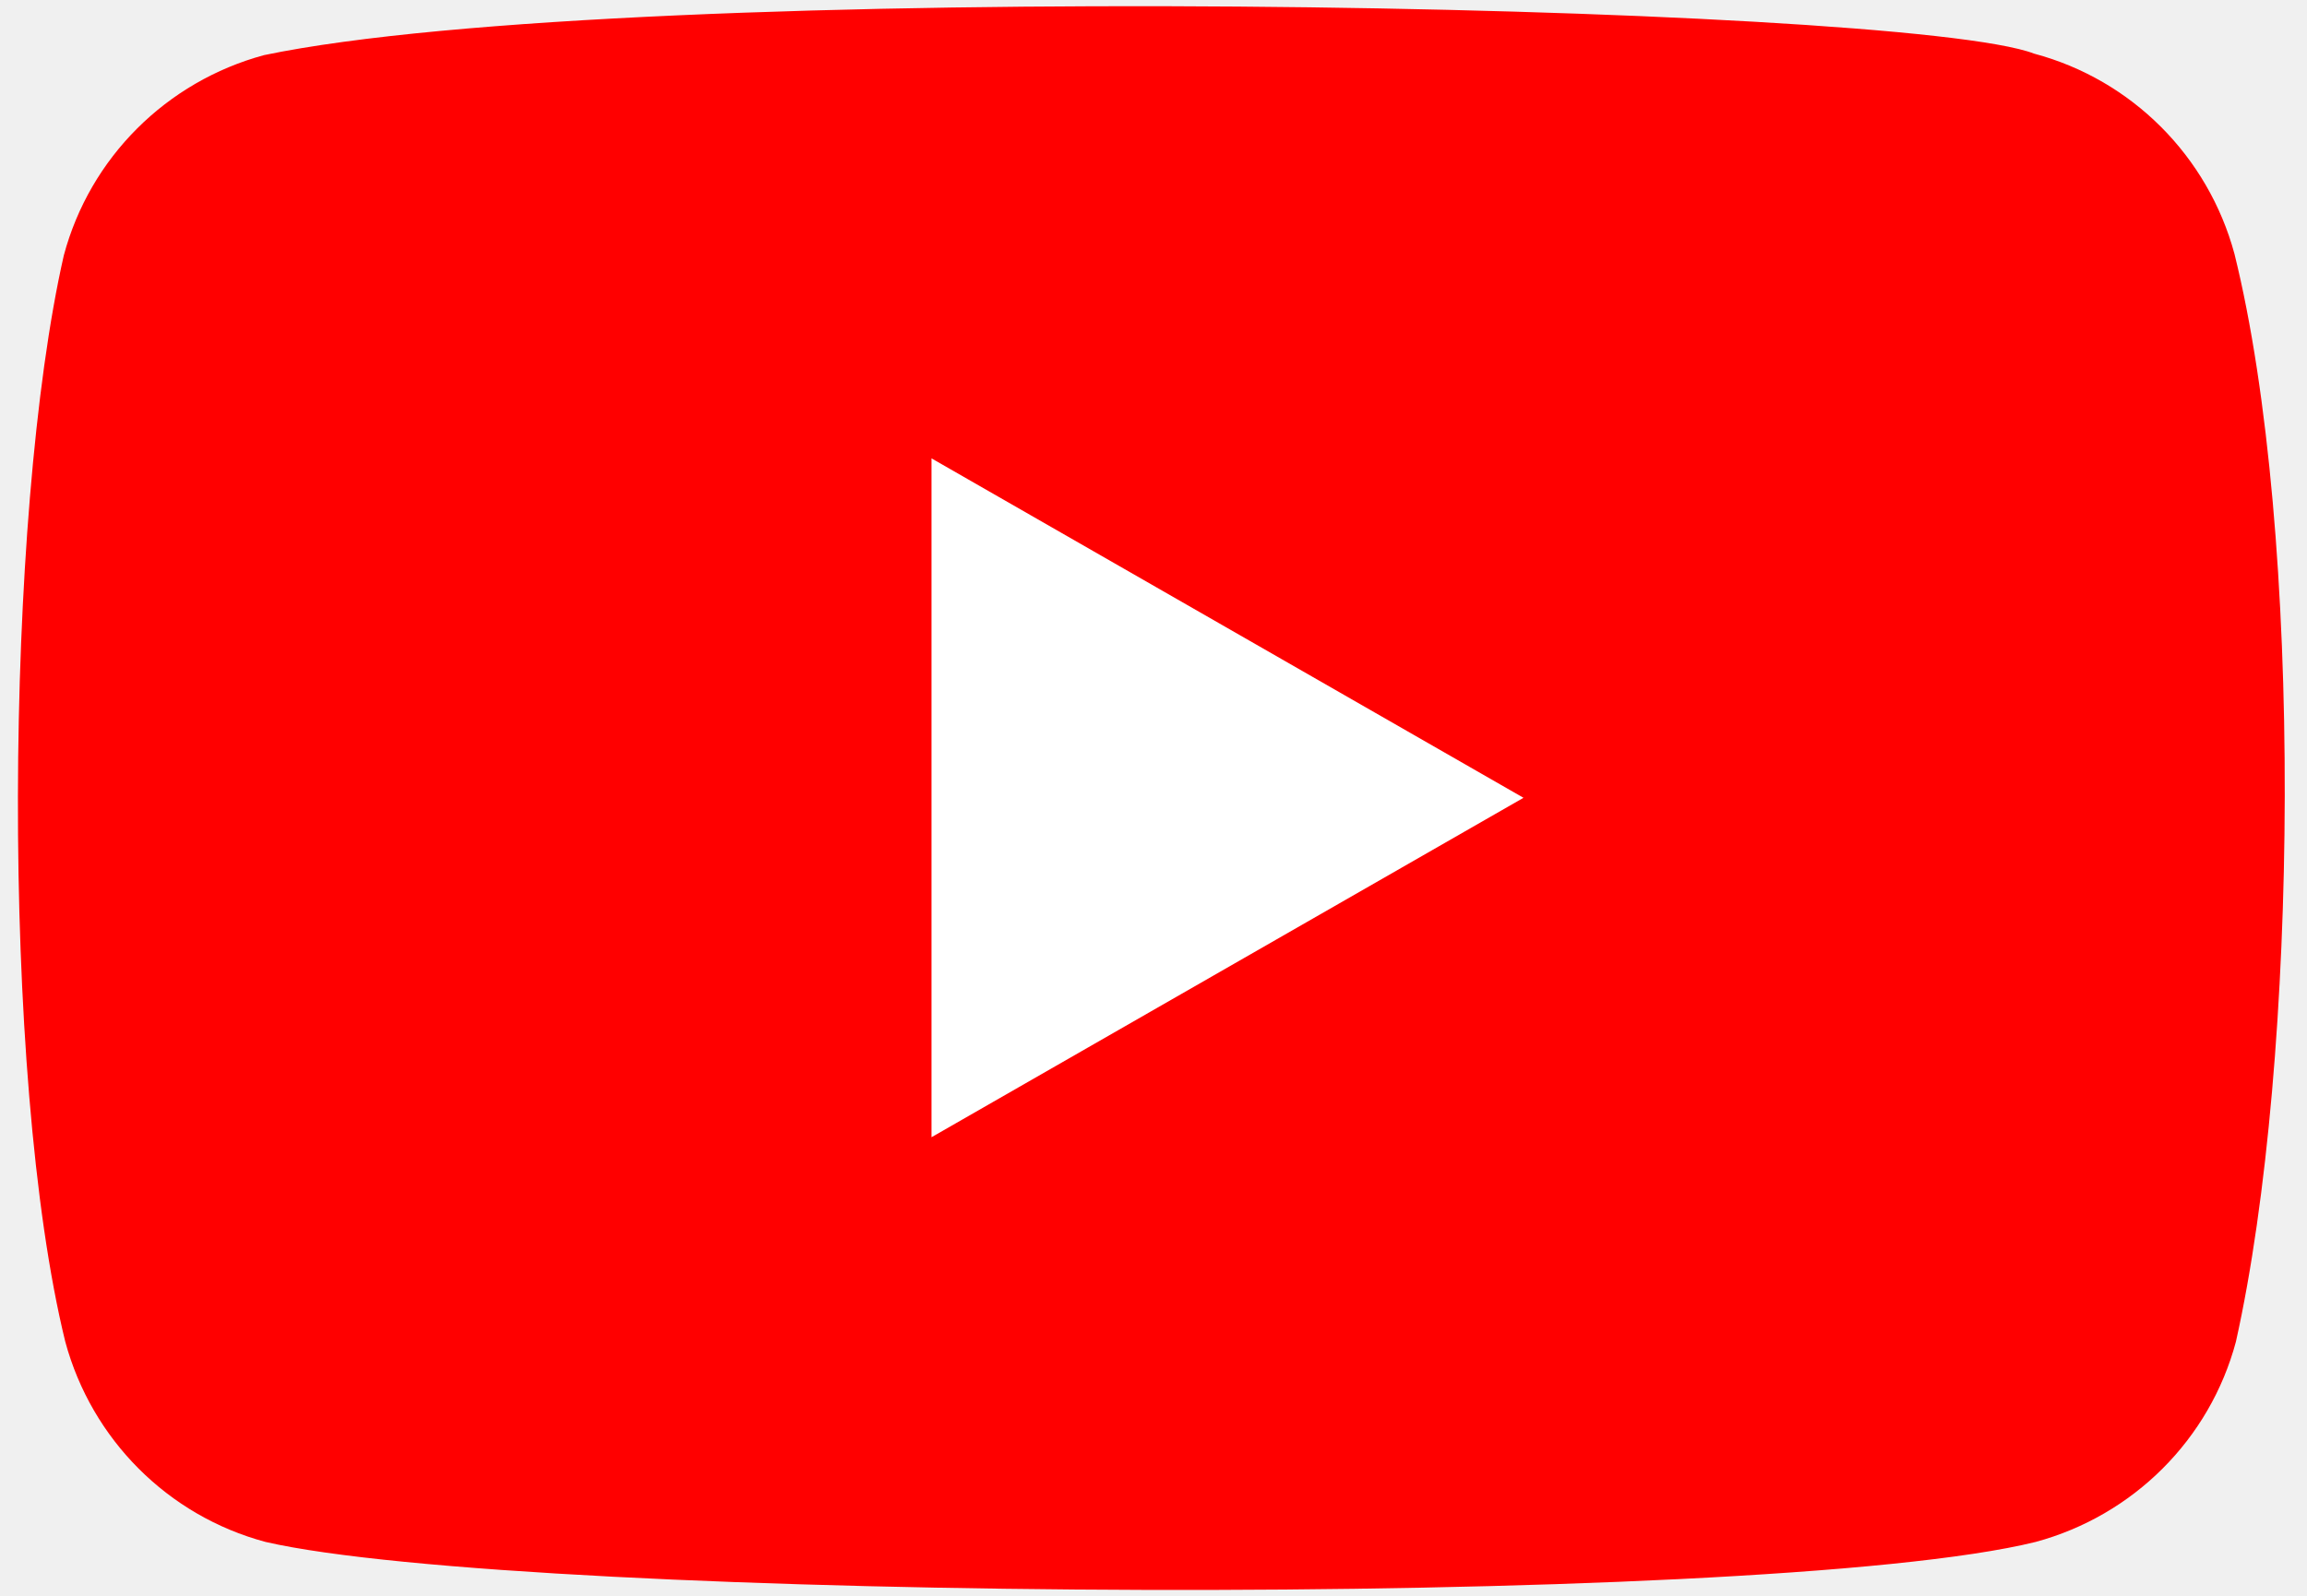
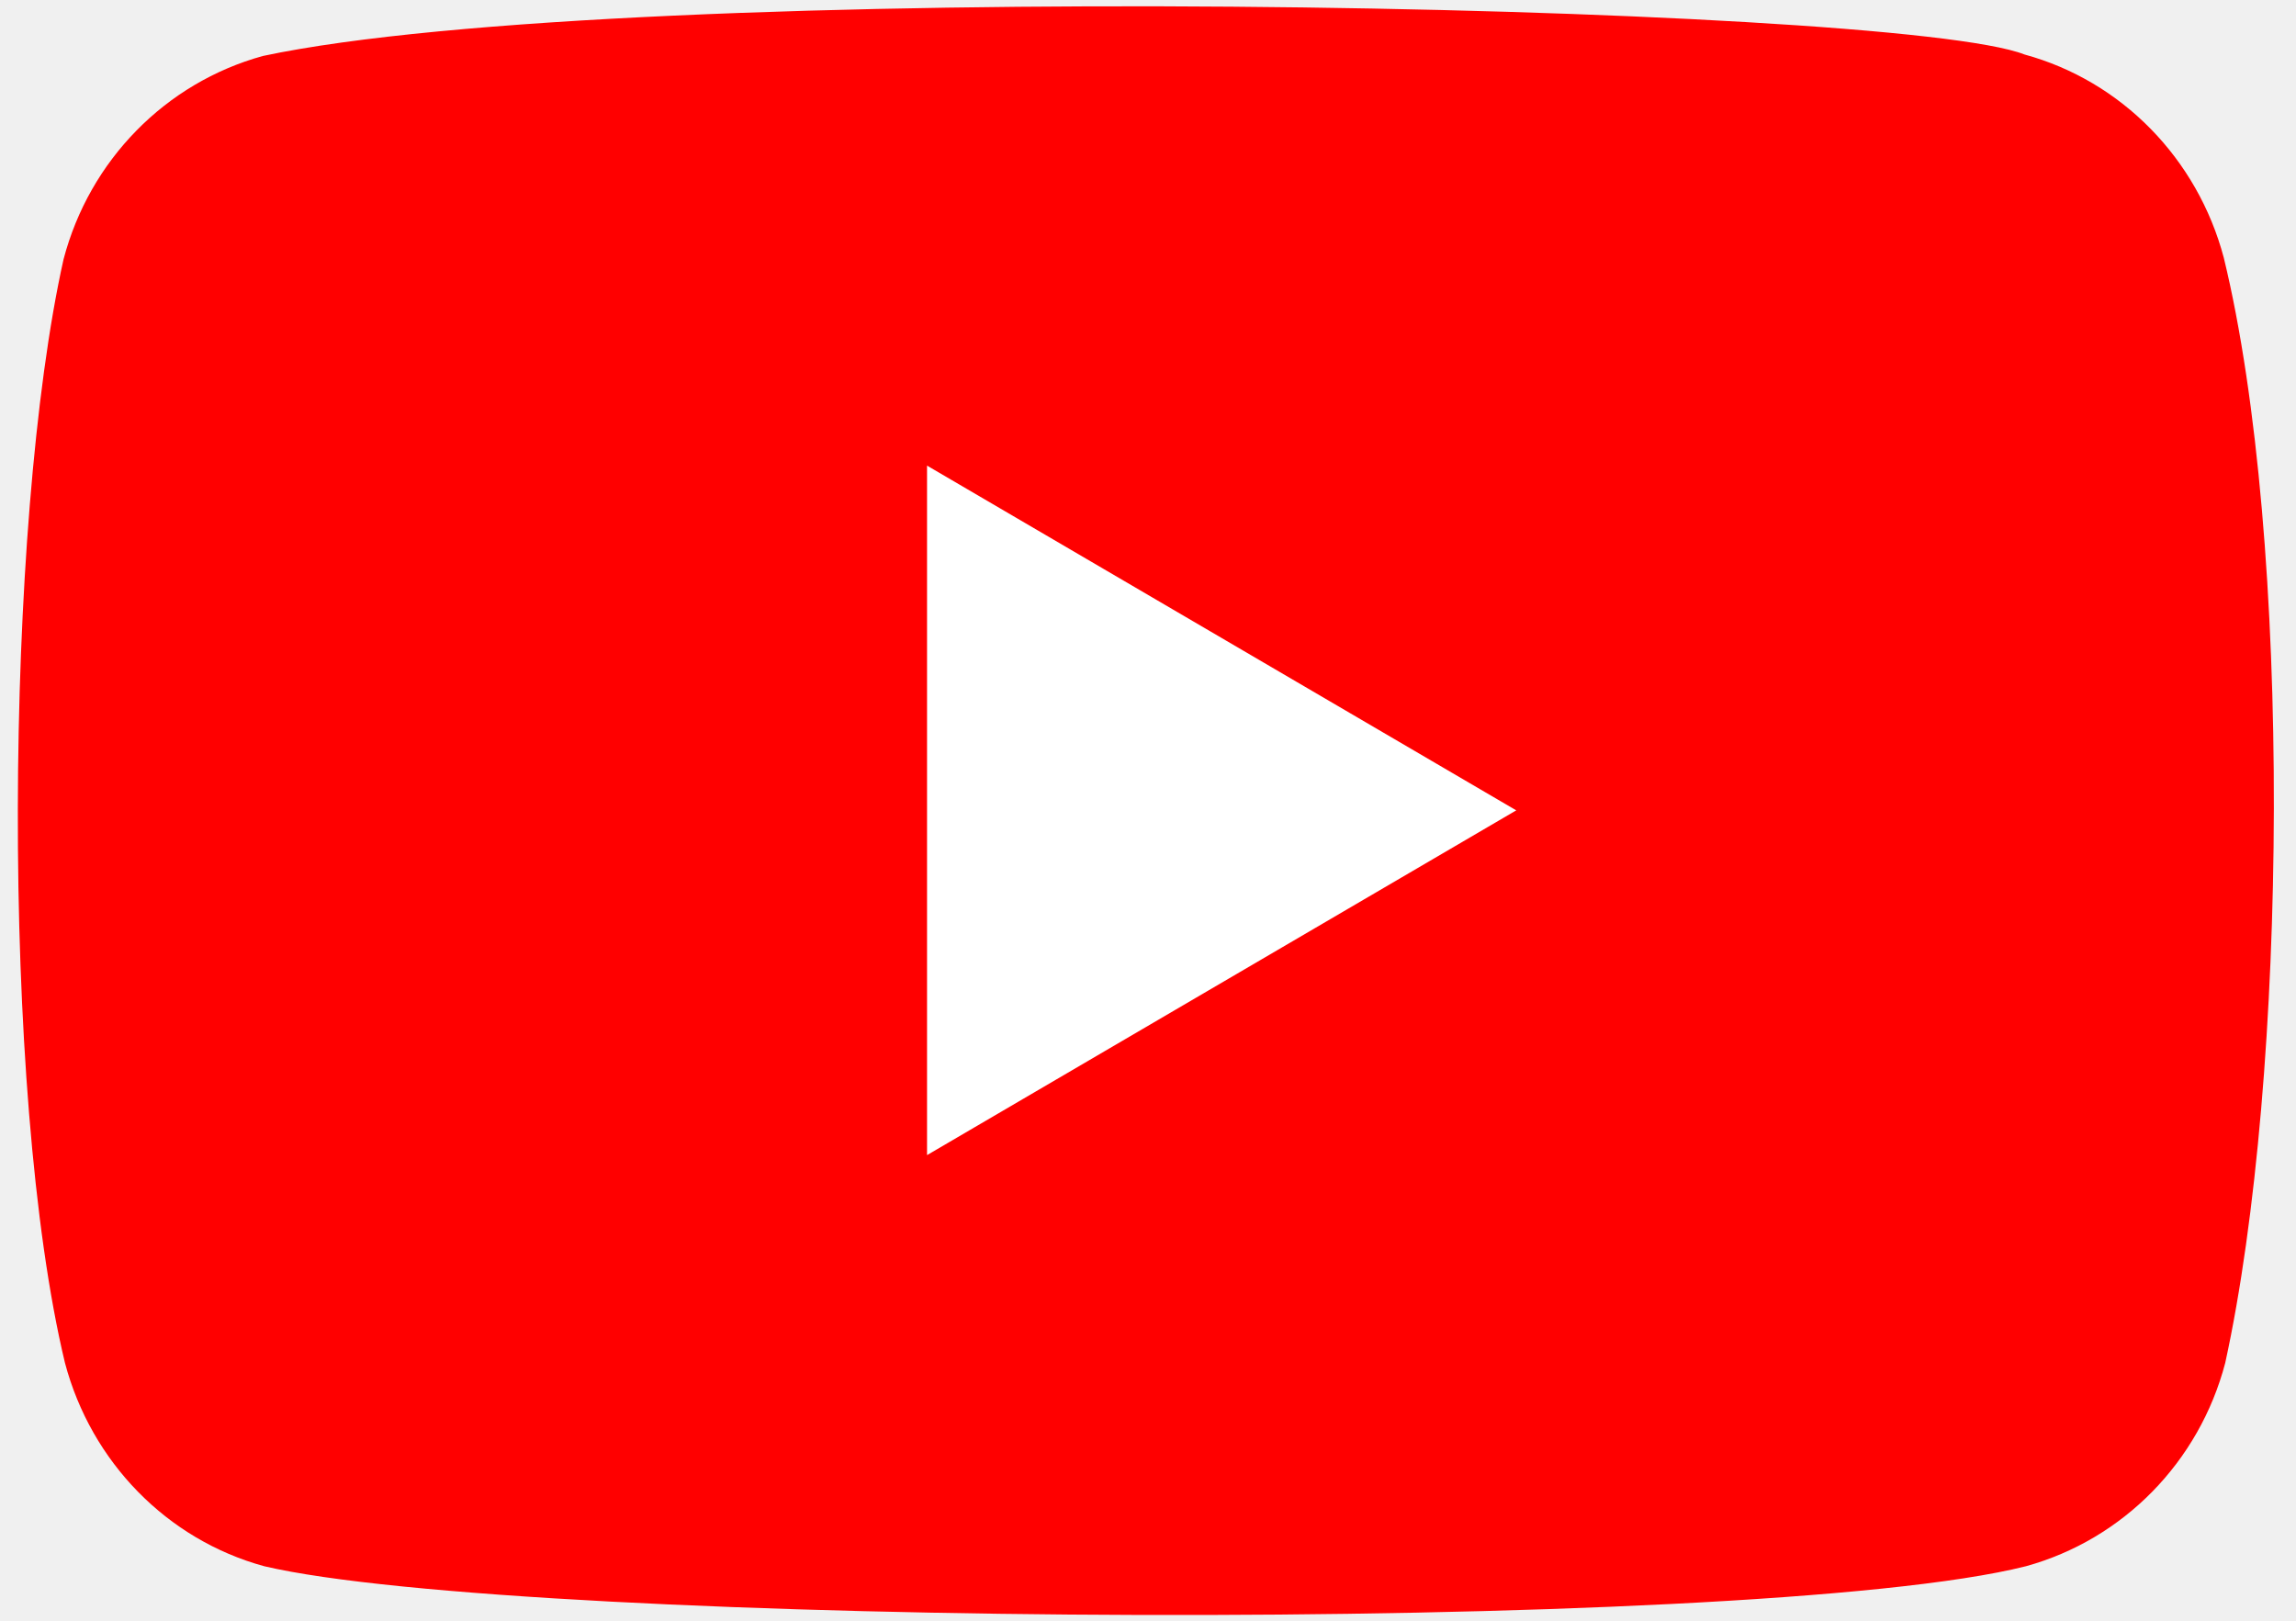
- <svg xmlns="http://www.w3.org/2000/svg" width="159" height="110">
-   <path d="m154 17.5c-1.82-6.73-7.07-12-13.8-13.8-9.04-3.49-96.6-5.2-122 0.1-6.73 1.82-12 7.07-13.8 13.8-4.08 17.9-4.39 56.6 0.1 74.9 1.82 6.73 7.07 12 13.8 13.8 17.9 4.12 103 4.7 122 0 6.73-1.82 12-7.07 13.8-13.8 4.35-19.5 4.66-55.8-0.1-75z" fill="#f00" />
-   <path d="m105 55-40.8-23.4v46.8z" fill="#fff" />
+ <svg xmlns="http://www.w3.org/2000/svg" width="34" height="24" viewBox="0 0 34 24" fill="none">
+   <path d="M32.931 3.818C32.542 2.35 31.419 1.2 29.98 0.807C28.047 0.046 9.323 -0.327 3.892 0.829C2.453 1.226 1.326 2.372 0.941 3.84C0.068 7.745 0.002 16.189 0.962 20.182C1.351 21.65 2.474 22.8 3.913 23.193C7.741 24.092 25.938 24.218 30.001 23.193C31.44 22.796 32.567 21.65 32.952 20.182C33.882 15.927 33.949 8.007 32.931 3.818Z" fill="#FF0000" />
+   <path d="M22.453 12L13.728 6.895V17.105L22.453 12Z" fill="white" />
</svg>
